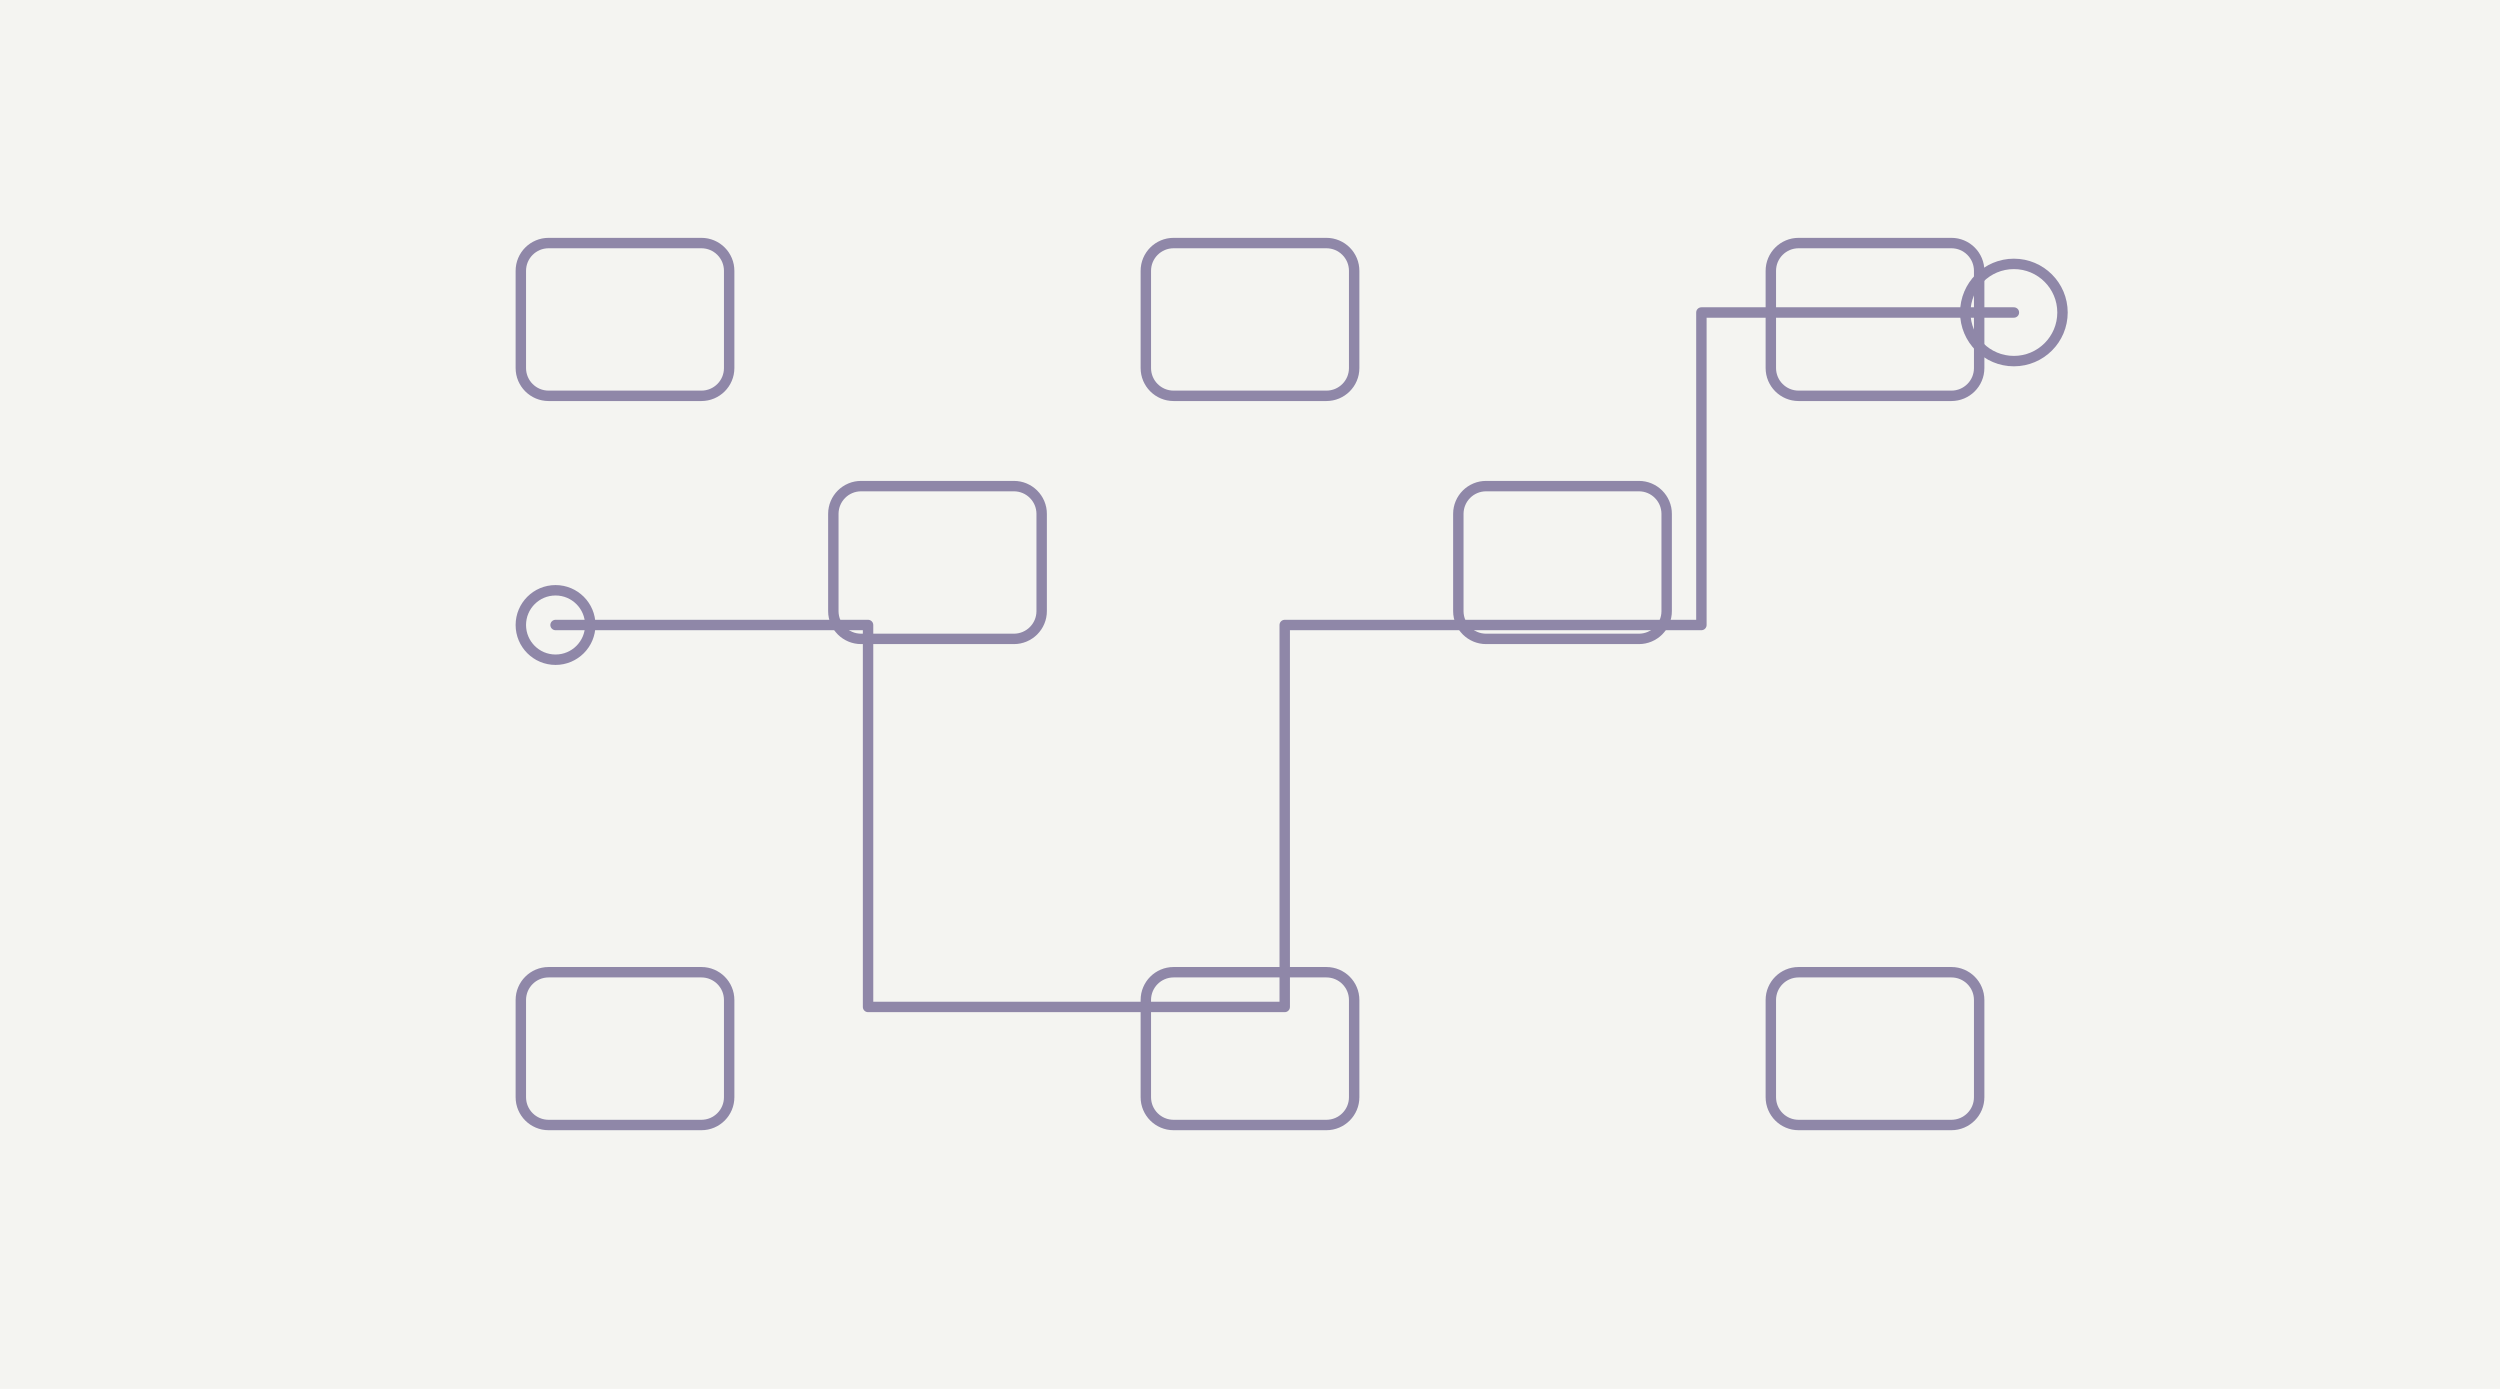
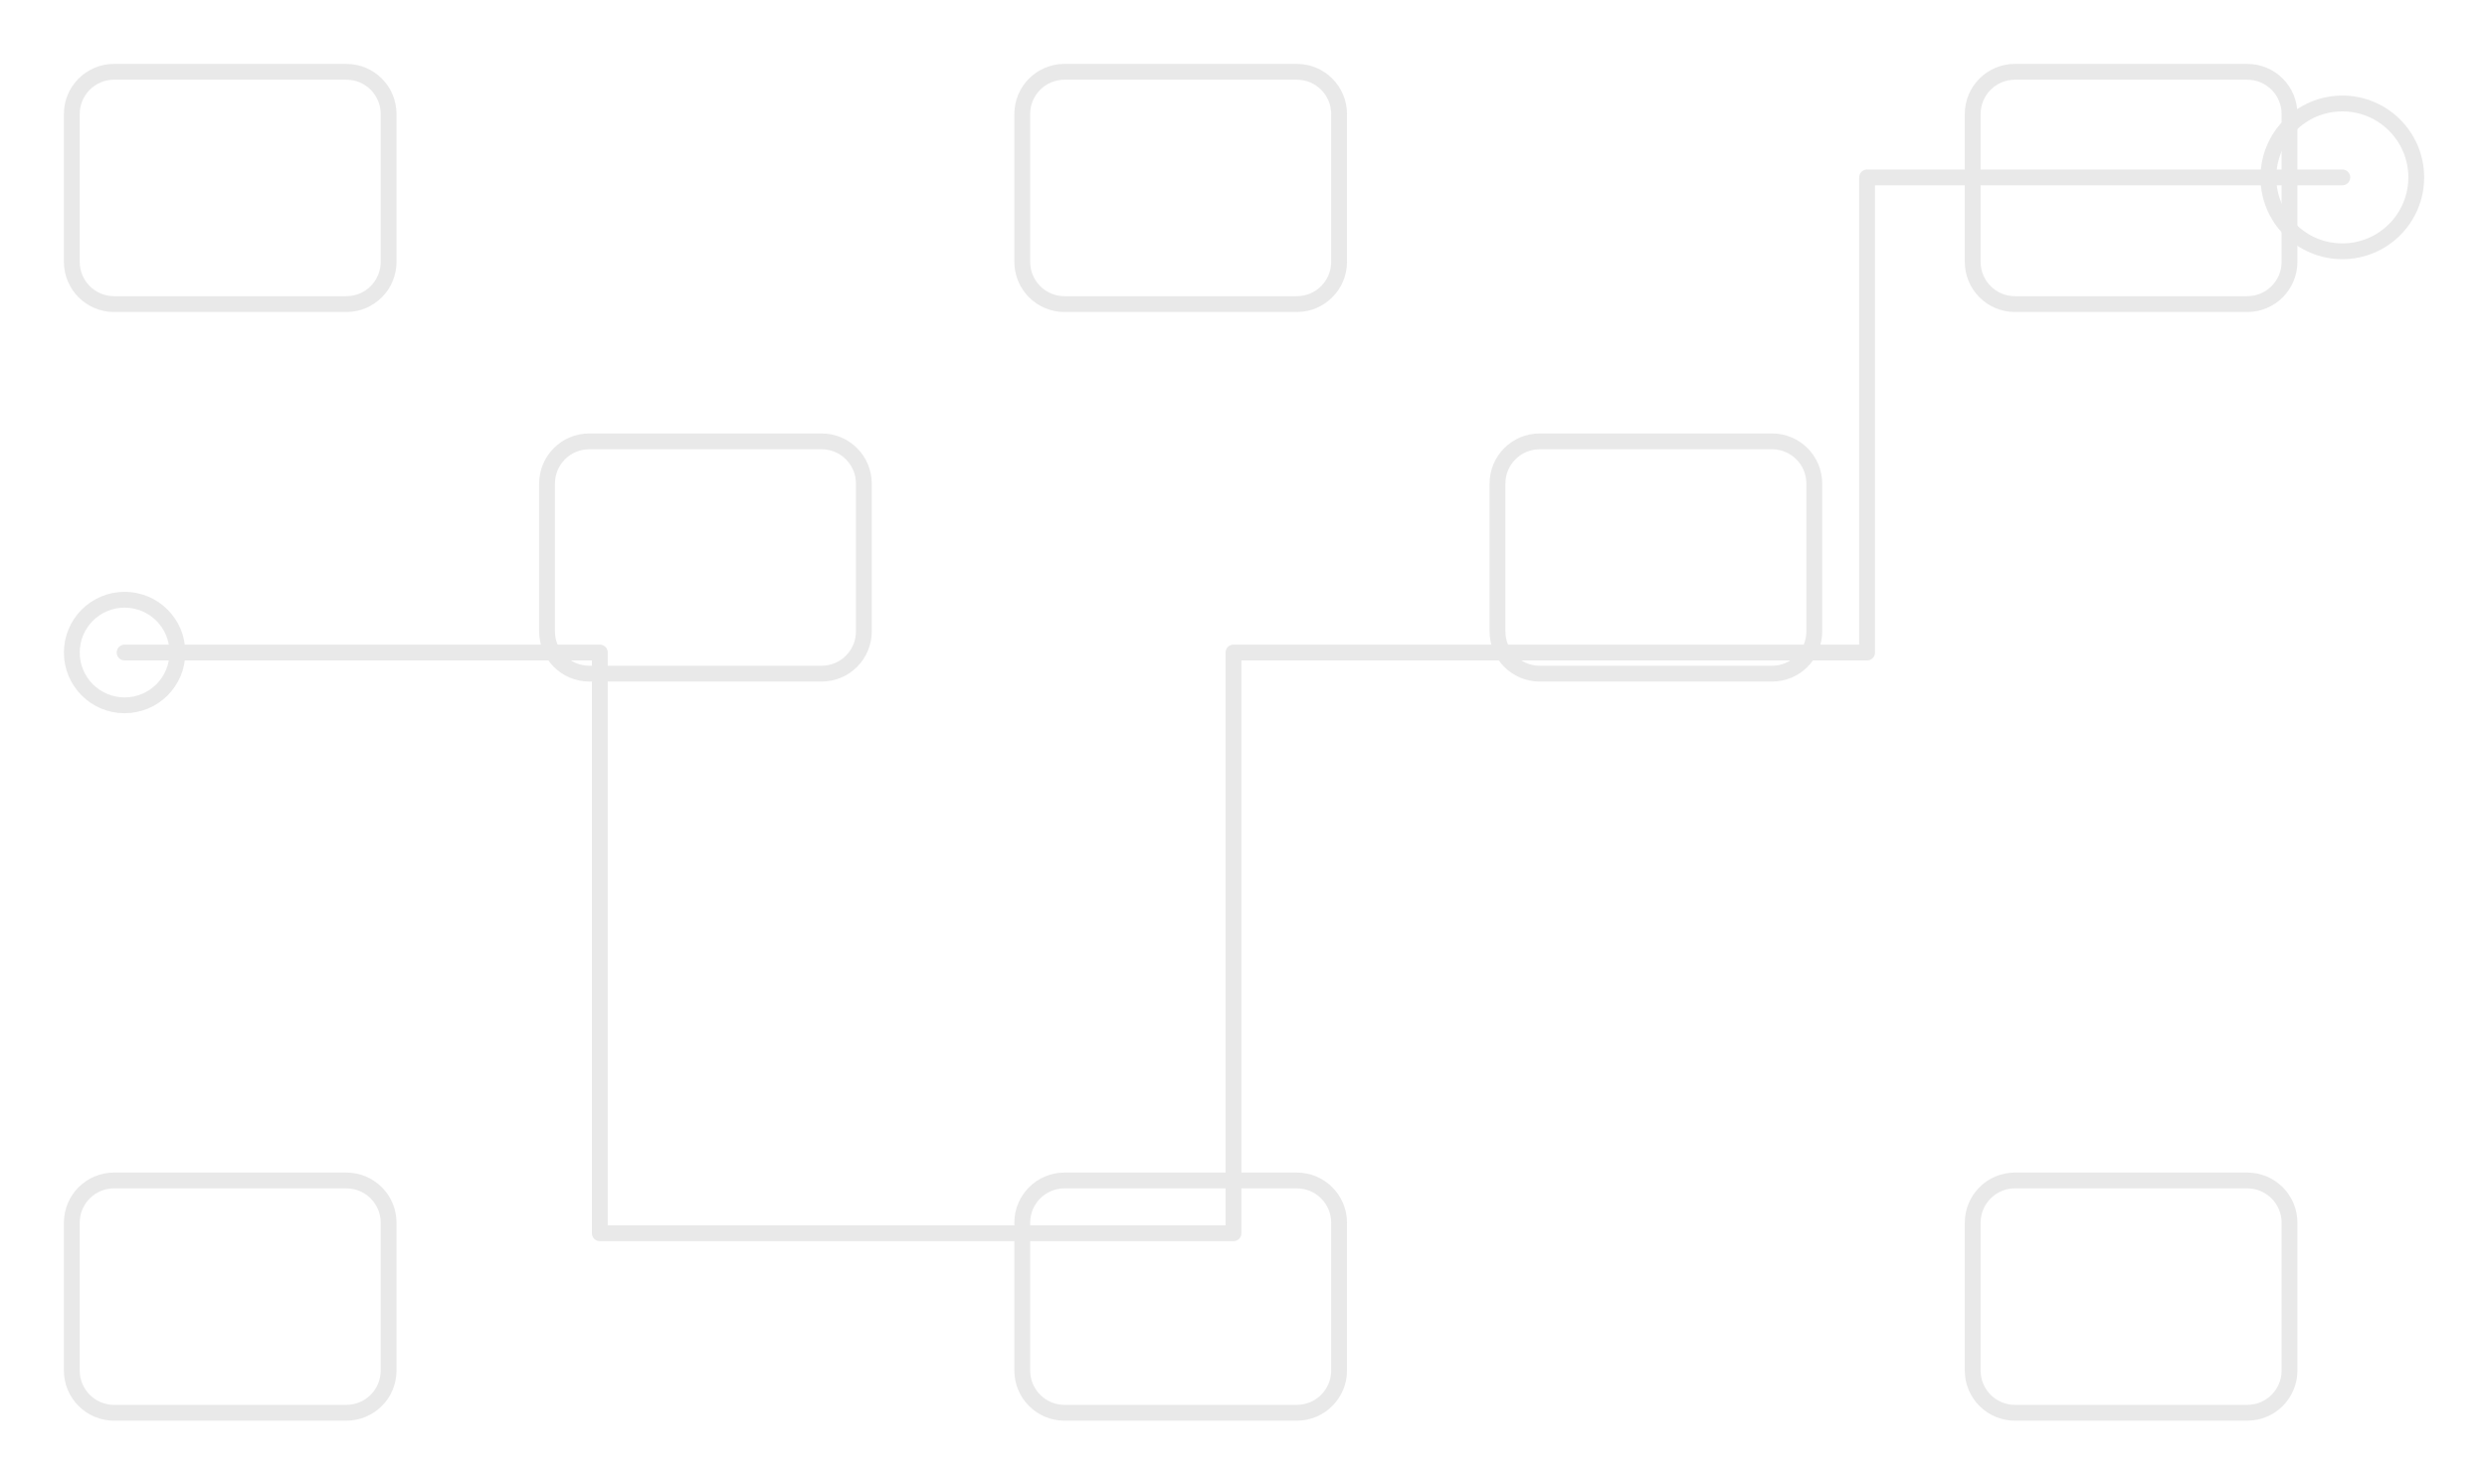
- <svg xmlns="http://www.w3.org/2000/svg" viewBox="0 0 360 200" fill="none">
-   <rect width="360" height="200" fill="#f4f4f1" />
-   <g stroke="#756c96" stroke-width="1.5" stroke-linecap="round" stroke-linejoin="round" opacity=".8">
+ <svg xmlns="http://www.w3.org/2000/svg" viewBox="68.2 28.2 235.5 140.5" fill="none">
+   <g stroke="#e4e4e4" stroke-width="1.5" stroke-linecap="round" stroke-linejoin="round" opacity=".8">
    <rect x="75" y="35" width="30" height="22" rx="4" />
    <rect x="165" y="35" width="30" height="22" rx="4" />
    <rect x="255" y="35" width="30" height="22" rx="4" />
    <rect x="120" y="70" width="30" height="22" rx="4" />
    <rect x="210" y="70" width="30" height="22" rx="4" />
    <rect x="75" y="140" width="30" height="22" rx="4" />
    <rect x="165" y="140" width="30" height="22" rx="4" />
    <rect x="255" y="140" width="30" height="22" rx="4" />
    <path d="M80 90H125V145H185V90H245V45H290" />
    <circle cx="80.00" cy="90.00" r="5.00" />
    <circle cx="290.00" cy="45.00" r="7.00" />
  </g>
</svg>
